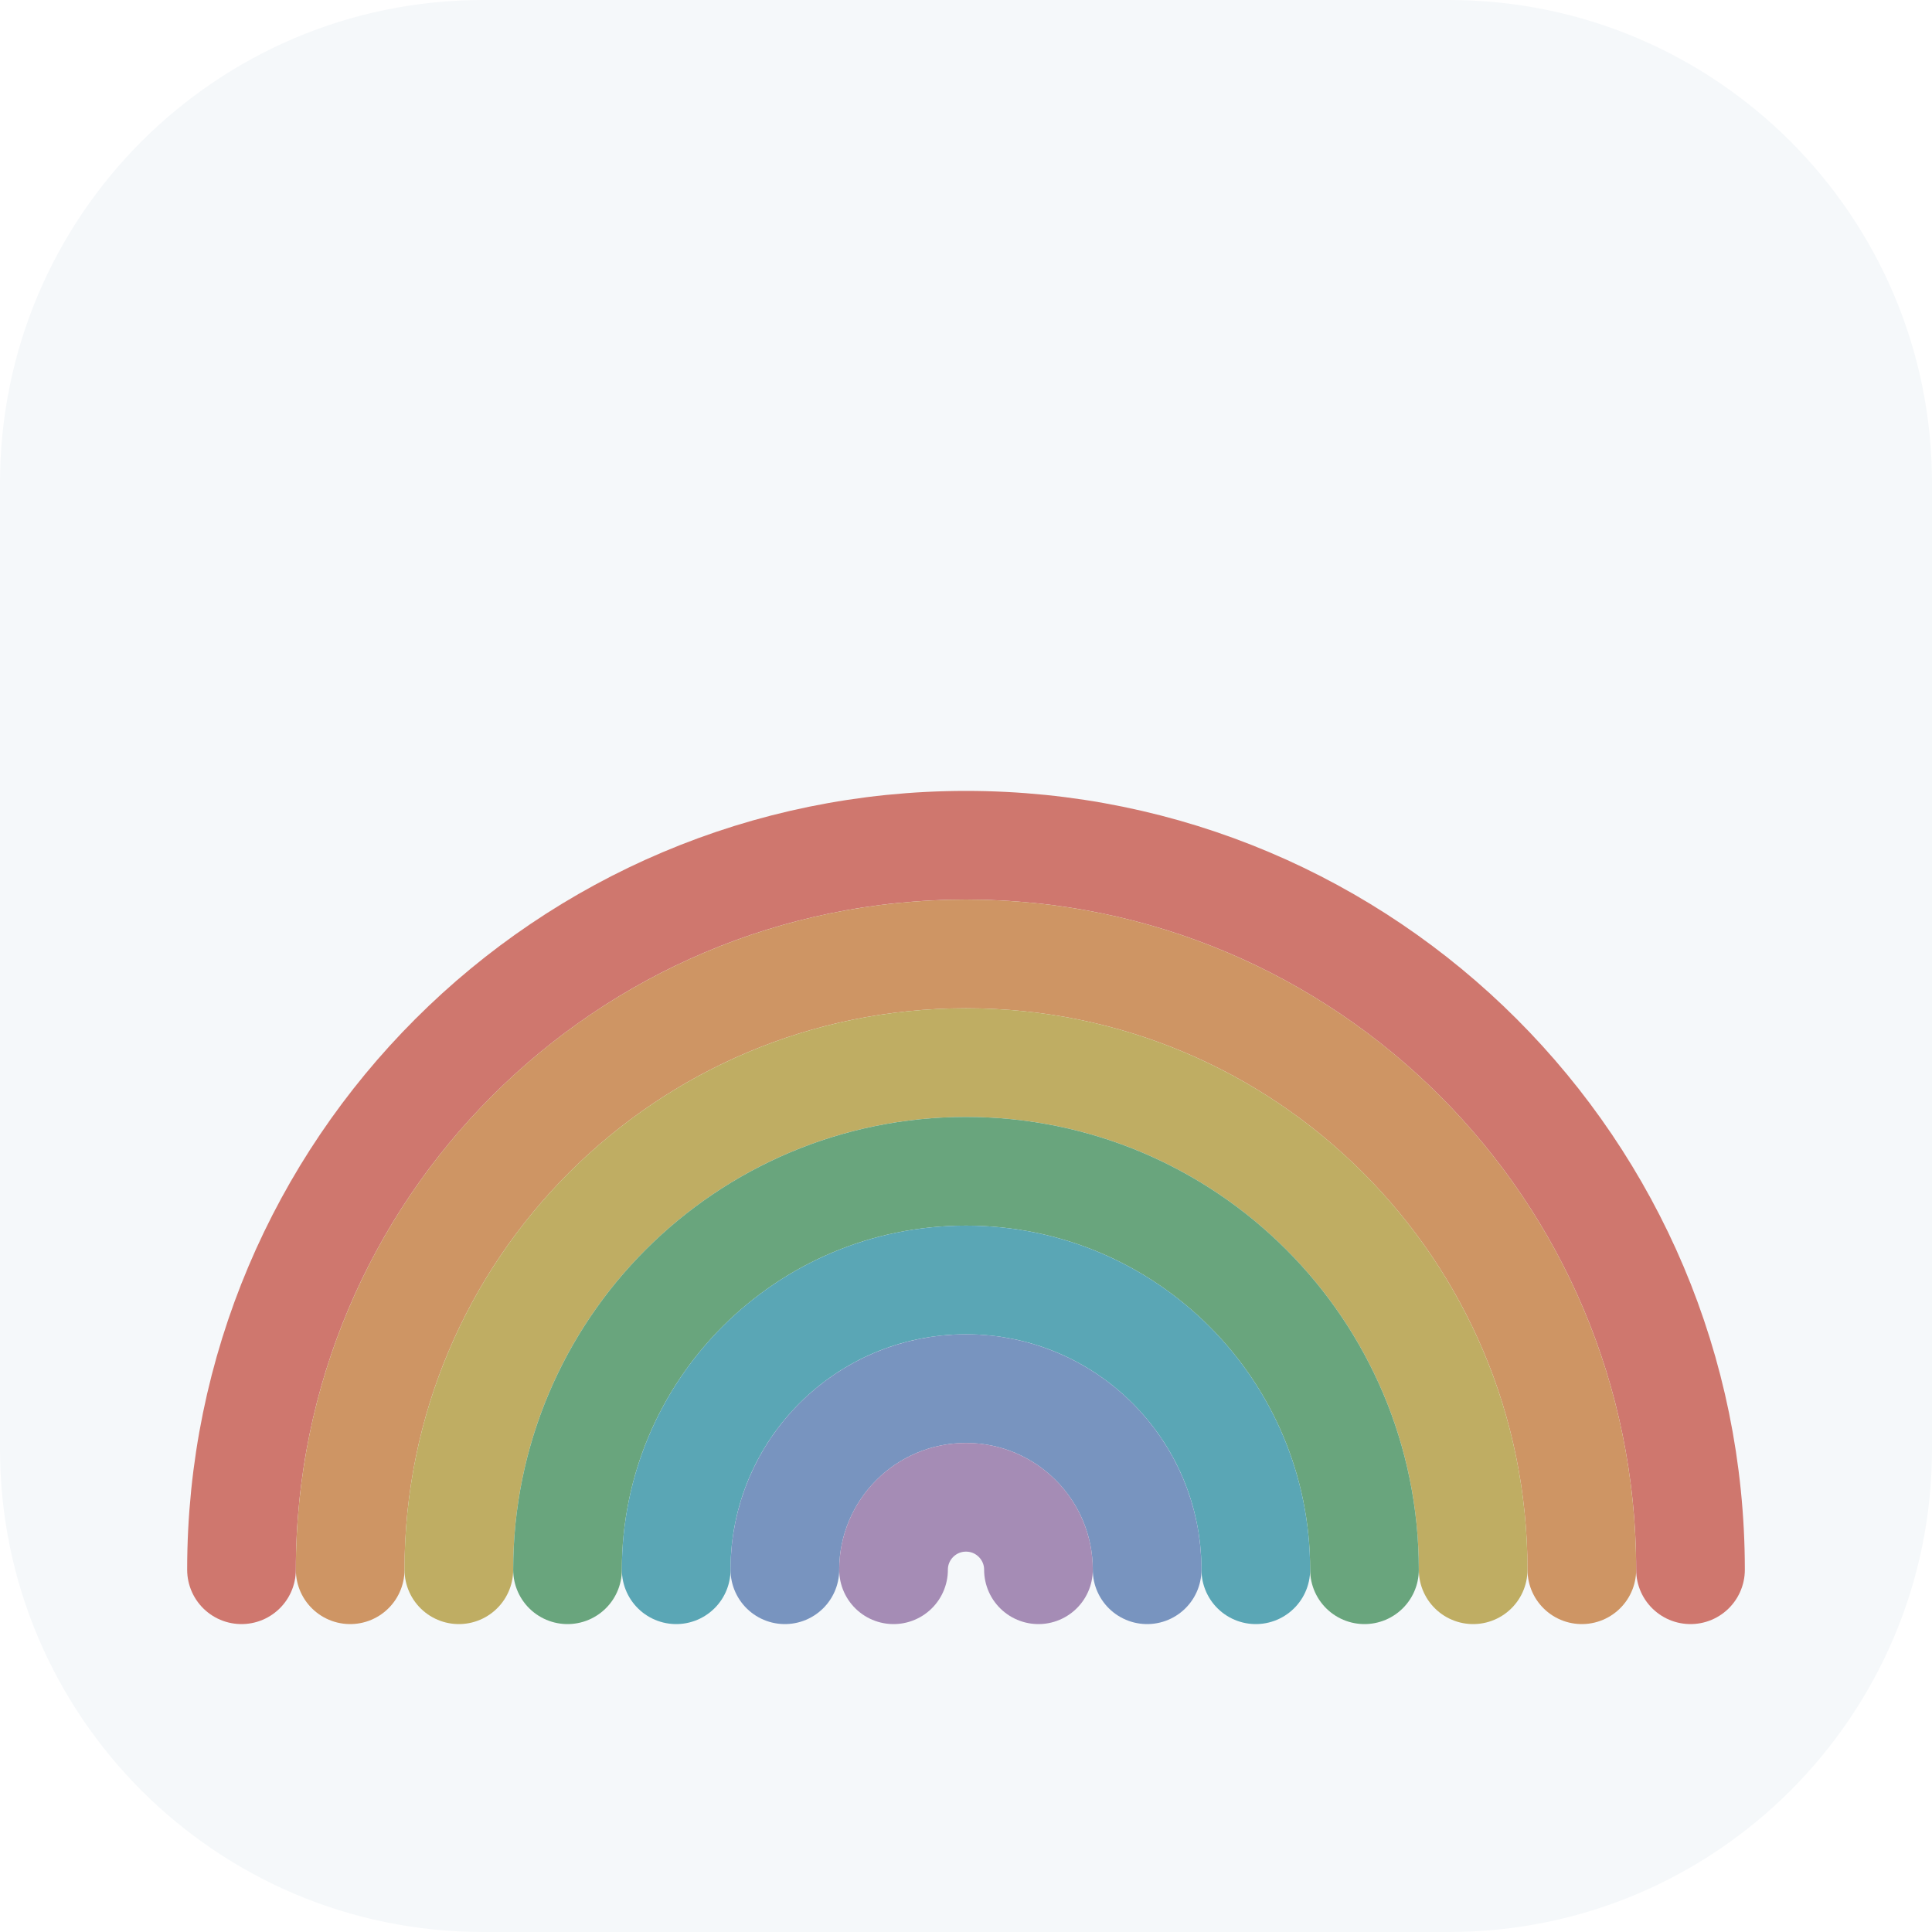
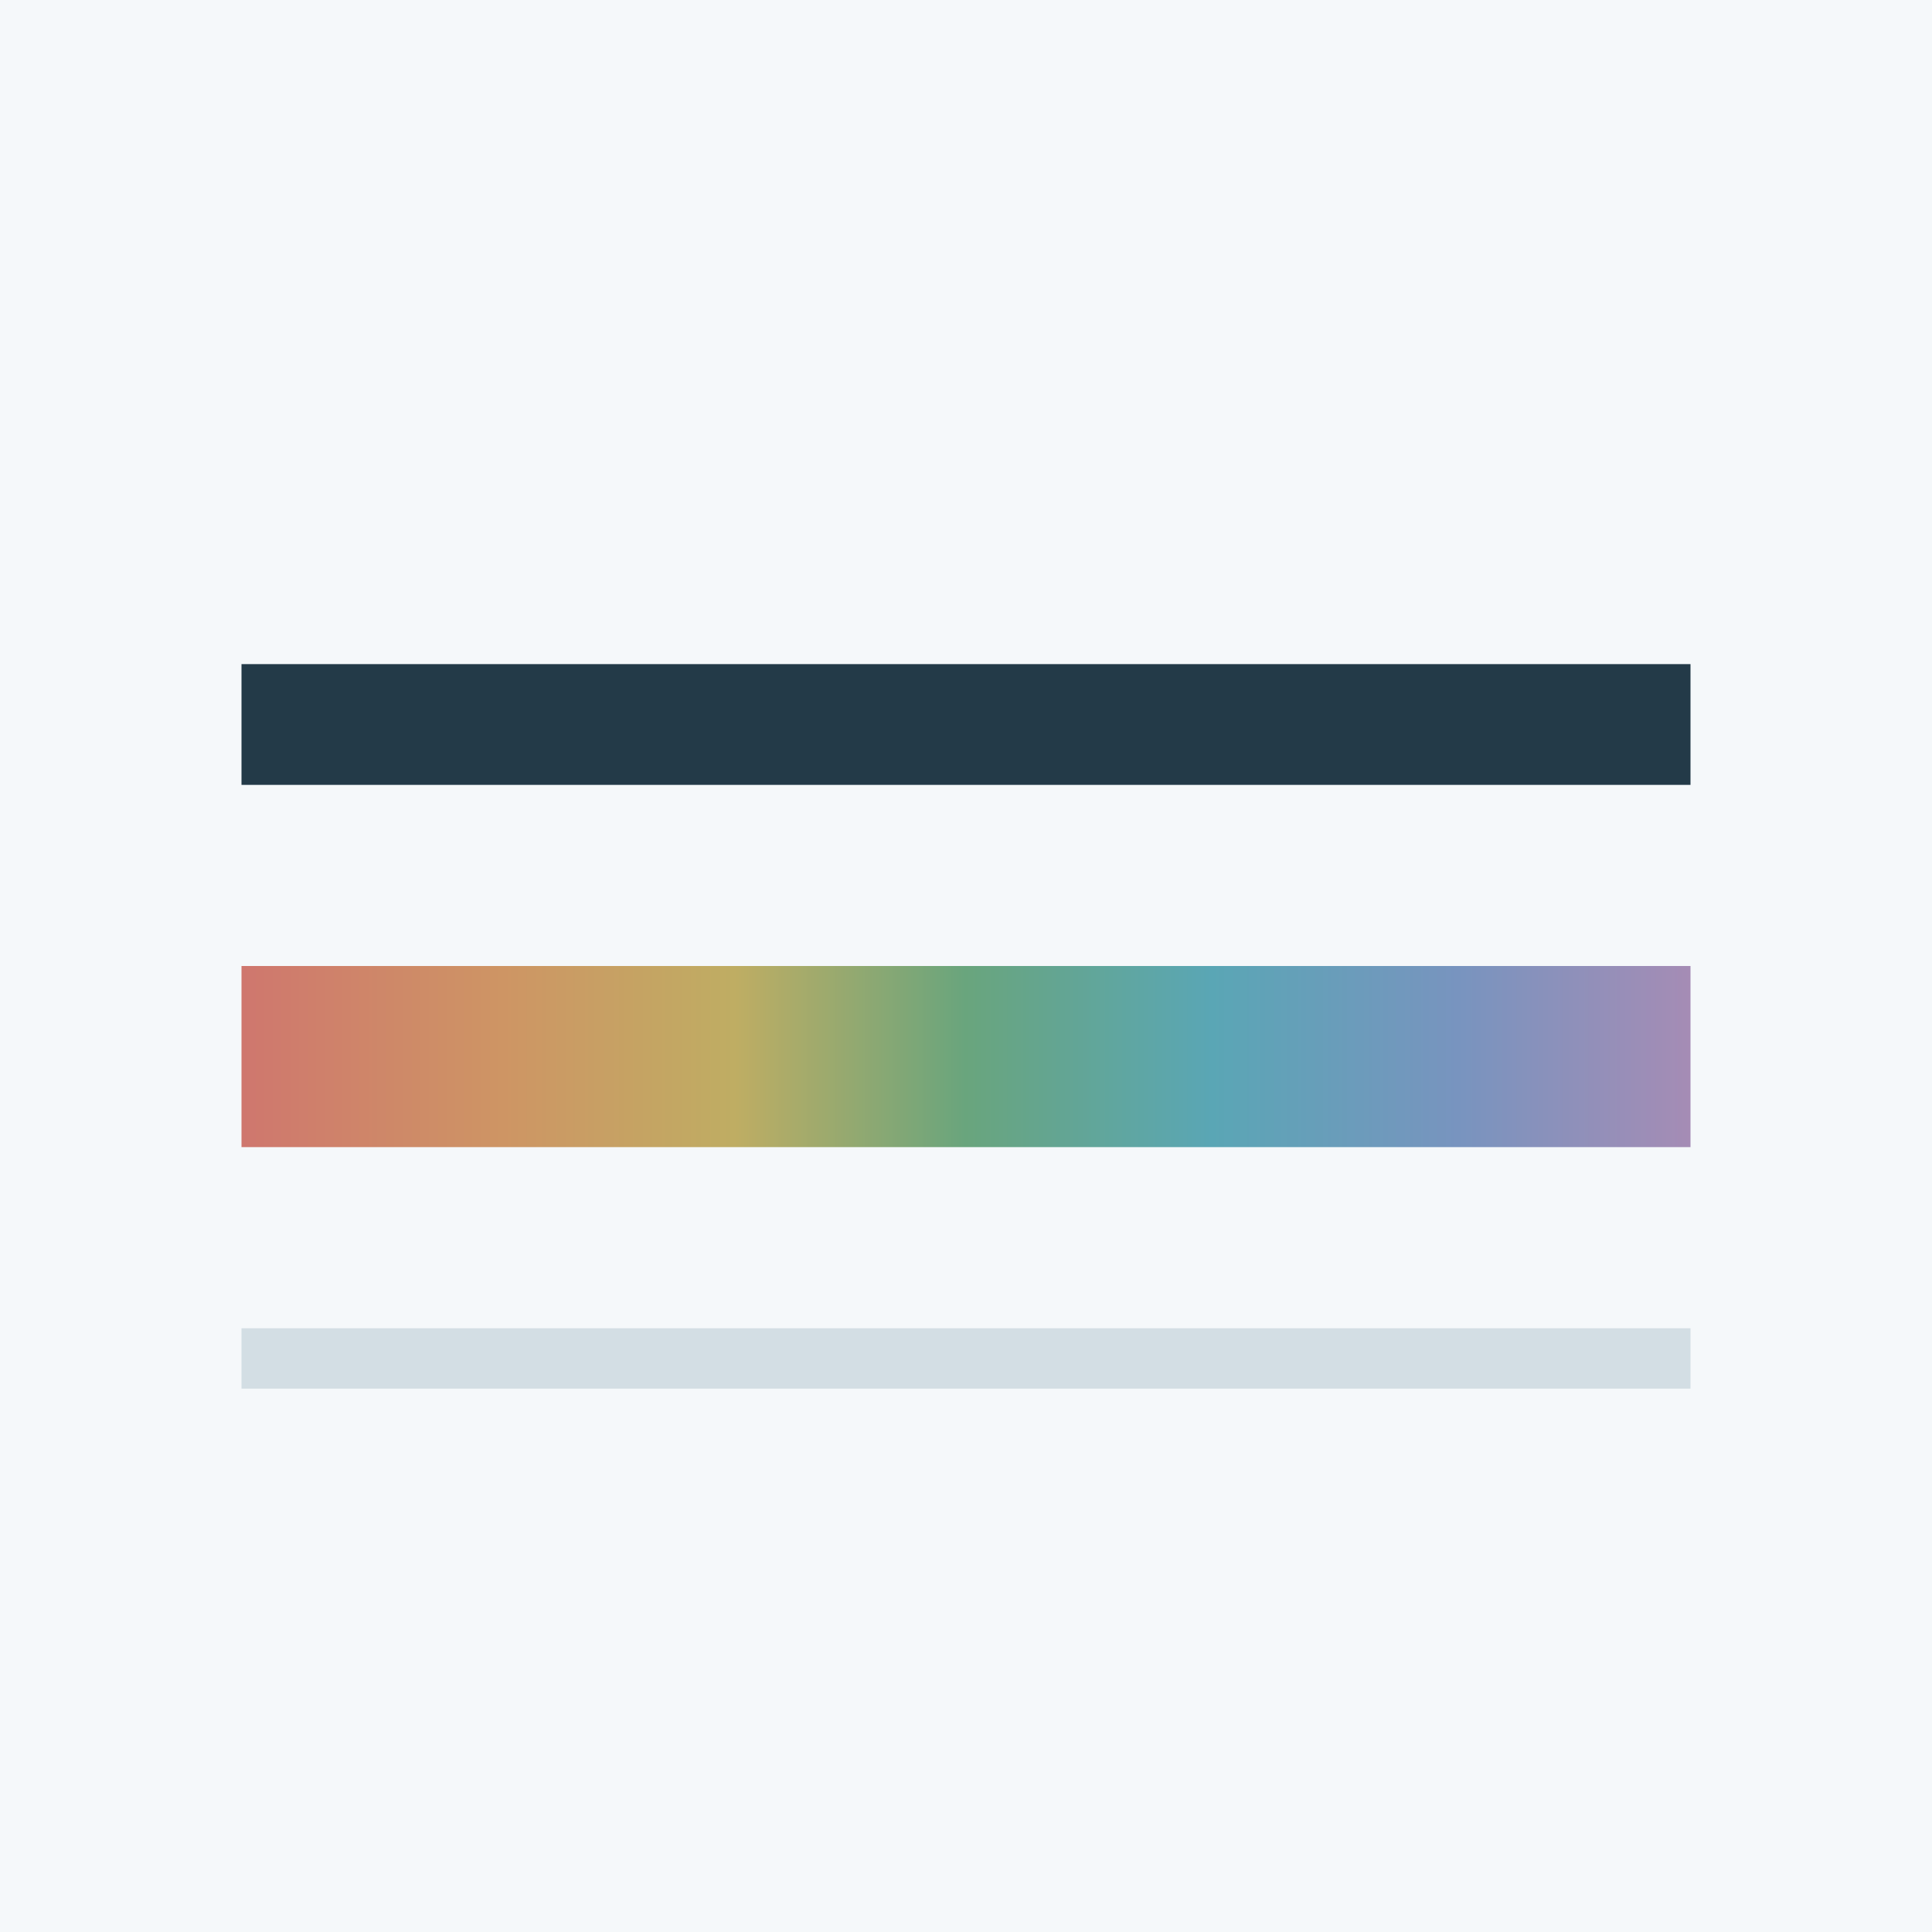
<svg xmlns="http://www.w3.org/2000/svg" viewBox="0 0 32 32">
-   <rect width="32" height="32" rx="8" fill="hsl(200 32% 97%)" />
-   <g fill="none" stroke-width="1.8" stroke-linecap="round" transform="translate(0 2)">
-     <path d="M4 24a12 12 0 0 1 24 0" stroke="hsl(6 50% 62%)" />
-     <path d="M5.8 24a10.2 10.2 0 0 1 20.4 0" stroke="hsl(28 52% 60%)" />
-     <path d="M7.6 24a8.4 8.4 0 0 1 16.8 0" stroke="hsl(48 42% 57%)" />
-     <path d="M9.4 24a6.6 6.6 0 0 1 13.2 0" stroke="hsl(140 25% 53%)" />
-     <path d="M11.2 24a4.8 4.8 0 0 1 9.6 0" stroke="hsl(190 38% 53%)" />
-     <path d="M13 24a3 3 0 0 1 6 0" stroke="hsl(216 36% 61%)" />
-     <path d="M14.8 24a1.2 1.2 0 0 1 2.4 0" stroke="hsl(276 22% 63%)" />
-   </g>
+   <defs>
+     <linearGradient id="spectrum" x1="0" y1="0" x2="1" y2="0">
+       <stop offset="0" stop-color="hsl(6 50% 62%)" />
+       <stop offset="0.18" stop-color="hsl(28 52% 60%)" />
+       <stop offset="0.34" stop-color="hsl(48 42% 57%)" />
+       <stop offset="0.5" stop-color="hsl(140 25% 53%)" />
+       <stop offset="0.67" stop-color="hsl(190 38% 53%)" />
+       <stop offset="0.84" stop-color="hsl(216 36% 61%)" />
+       <stop offset="1" stop-color="hsl(276 22% 63%)" />
+     </linearGradient>
+   </defs>
+   <rect width="32" height="32" fill="hsl(200 32% 97%)" />
+   <rect x="4" y="11" width="24" height="2" fill="hsl(203 34% 21%)" />
+   <rect x="4" y="16" width="24" height="3" fill="url(#spectrum)" />
+   <rect x="4" y="22" width="24" height="1" fill="hsl(202 24% 86%)" />
</svg>
